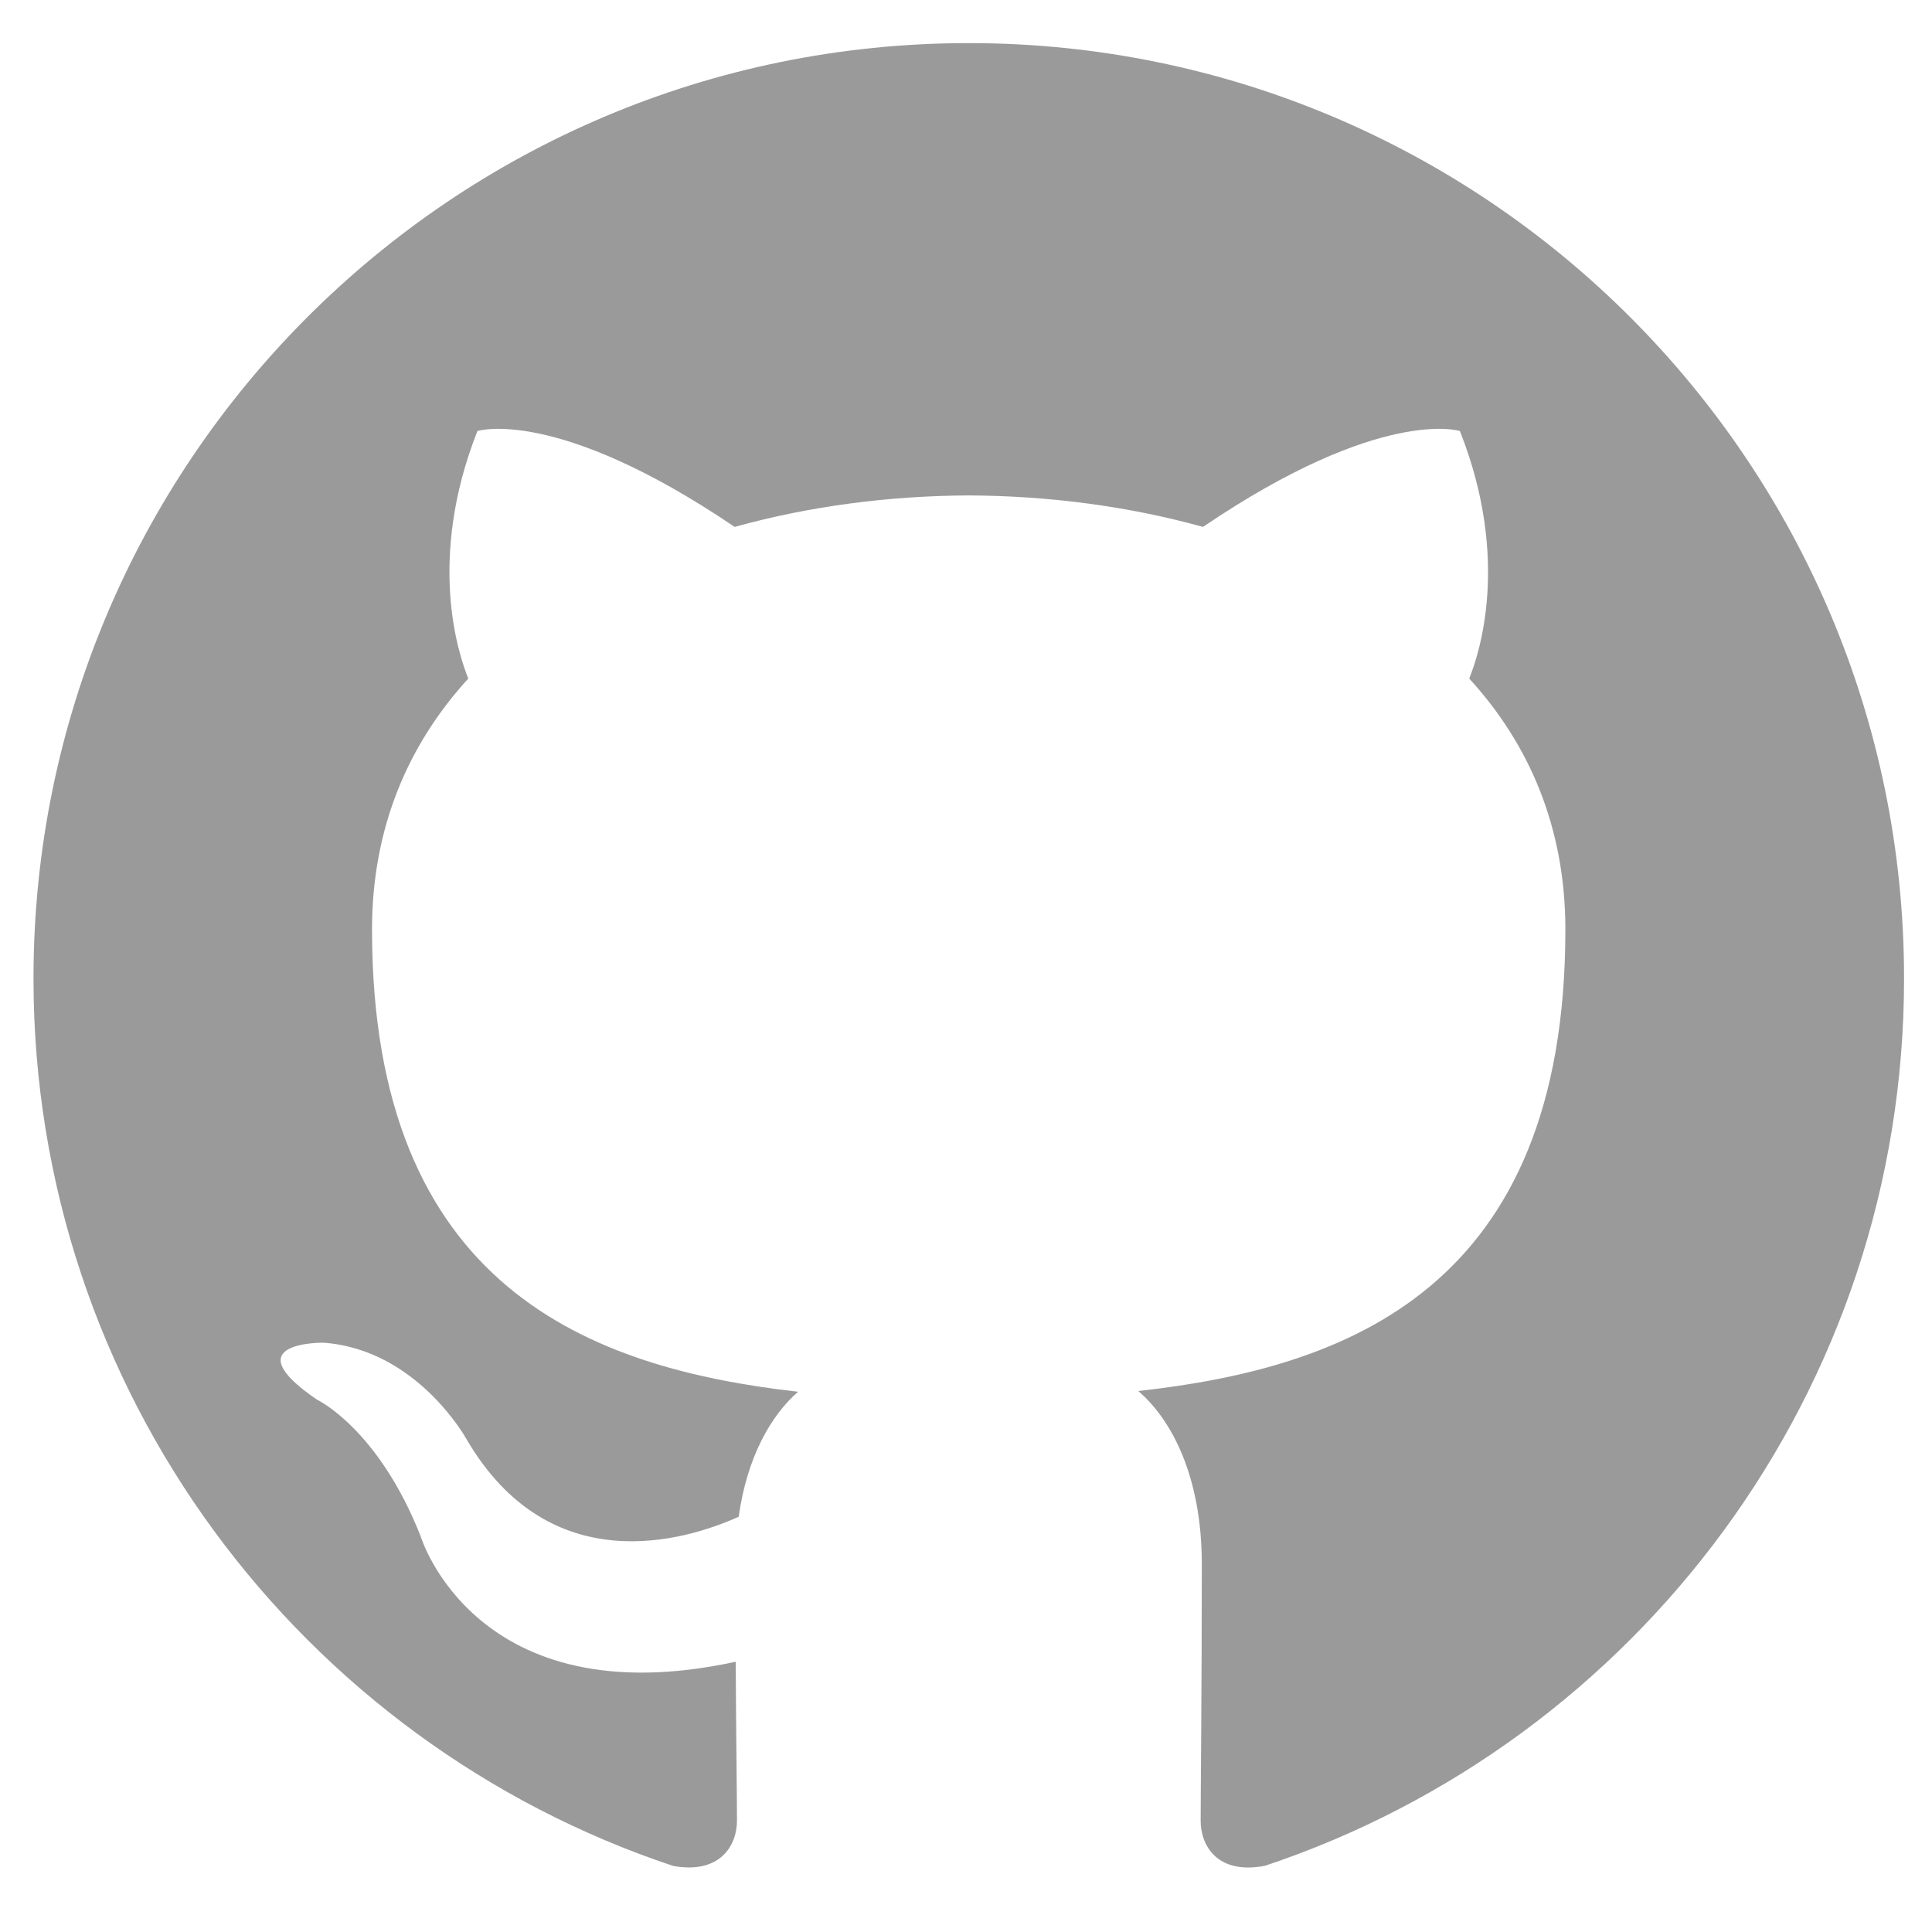
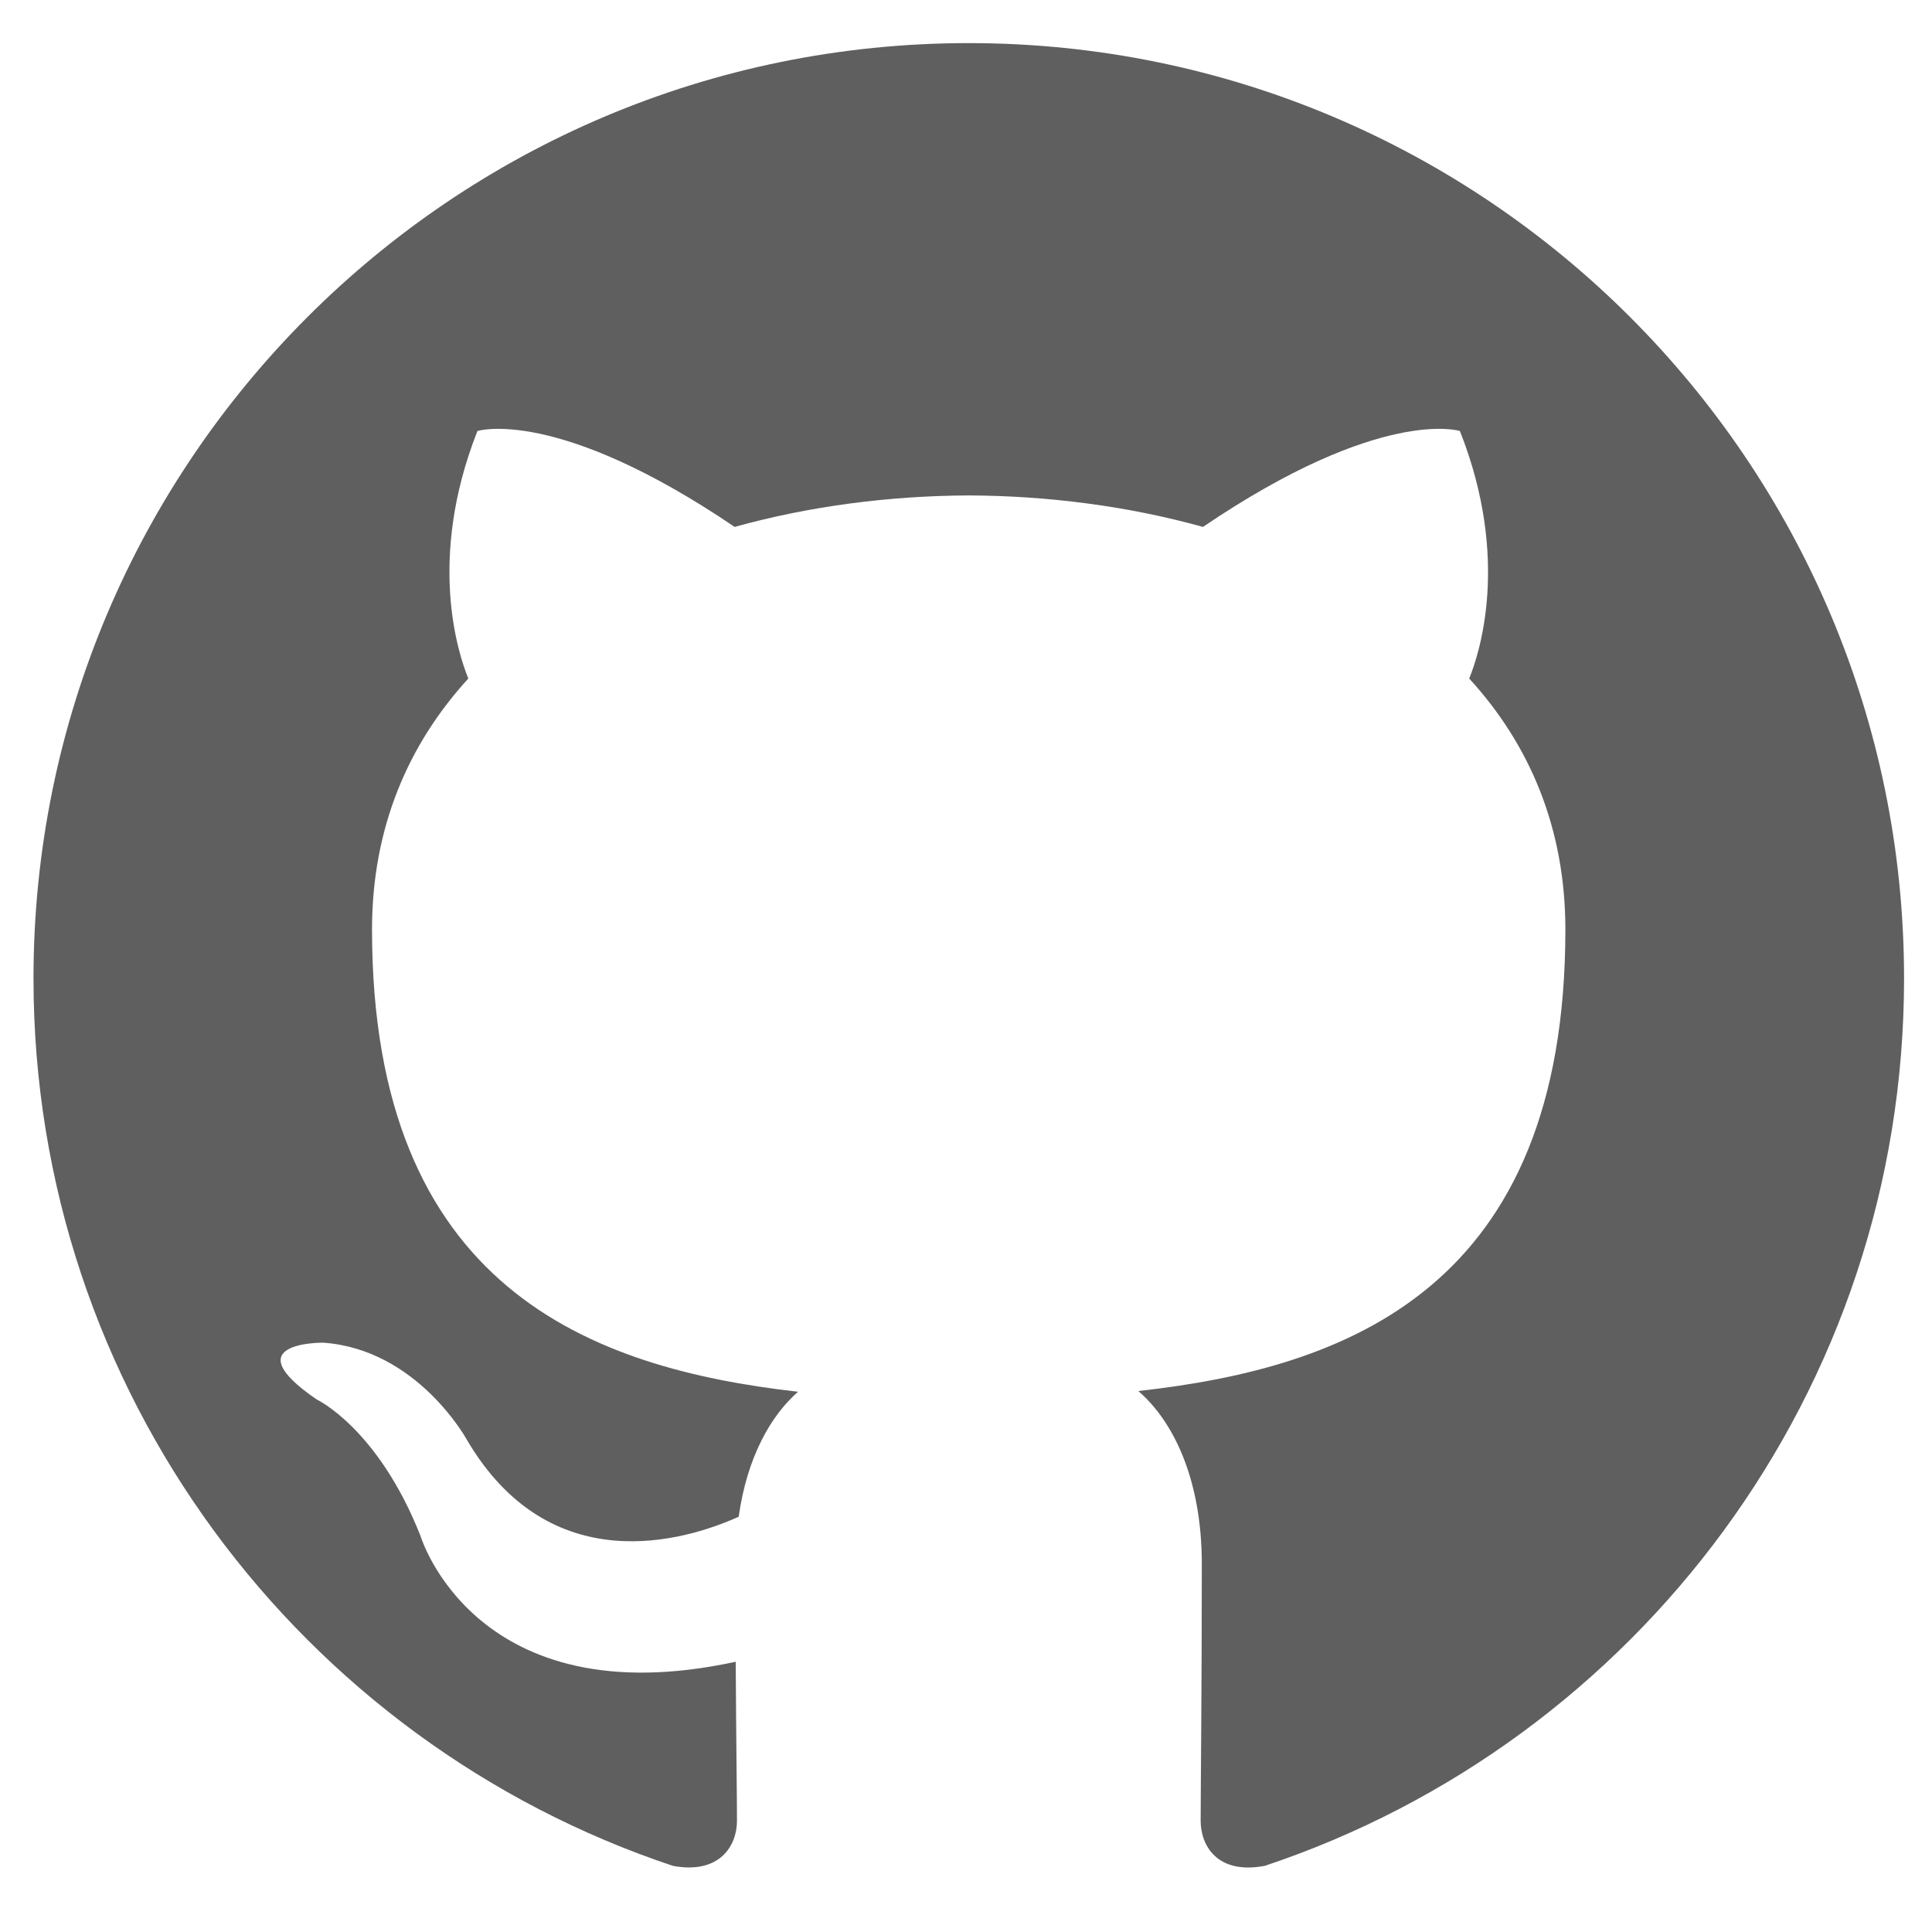
<svg xmlns="http://www.w3.org/2000/svg" viewBox="0 0 50 50" class="" app-context="doc-2d" x="0px" y="0px" width="50" height="50" jvs-fullPath="_new_1508430503696/Untitled">
  <defs />
  <g id="jvs-guides" transform="matrix(1 0 0 1 0 0)" />
  <g id="jvs-content" enable-background="new">
    <g transform="matrix(1,0,0,1,0,0)" name="Layer" jvs-layer-color="#fb0094" class="jvs-layer selected">
-       <path id="path198" style="fill-opacity: 1; fill-rule: evenodd;" d="M 0 3.1086244689504383e-15 C 13.366 1.3322676295501878e-15 24.203 -10.837 24.203 -24.206 C 24.203 -34.9 17.268 -43.972 7.65 -47.174 C 6.439 -47.396 5.997 -46.648 5.997 -46.006 C 5.997 -45.433 6.018 -43.91 6.03 -41.89 C 12.763 -43.352 14.183 -38.645 14.183 -38.645 C 15.284 -35.848 16.871 -35.104 16.871 -35.104 C 19.069 -33.603 16.705 -33.633 16.705 -33.633 C 14.275 -33.804 12.998 -36.128 12.998 -36.128 C 10.838 -39.826 7.332 -38.758 5.953 -38.138 C 5.733 -36.575 5.109 -35.508 4.416 -34.903 C 9.791 -34.293 15.442 -32.215 15.442 -22.94 C 15.442 -20.298 14.498 -18.137 12.95 -16.445 C 13.2 -15.833 14.03 -13.372 12.714 -10.039 C 12.714 -10.039 10.681 -9.388 6.057 -12.521 C 4.126 -11.983 2.055 -11.715 -0.003 -11.706 C -2.058 -11.715 -4.129 -11.983 -6.063 -12.521 C -10.684 -9.388 -12.712 -10.039 -12.712 -10.039 C -14.033 -13.372 -13.203 -15.833 -12.953 -16.445 C -14.504 -18.137 -15.442 -20.298 -15.442 -22.94 C -15.442 -32.239 -9.782 -34.285 -4.389 -34.884 C -5.259 -35.631 -6.033 -37.108 -6.033 -39.367 C -6.033 -42.602 -6.003 -45.213 -6.003 -46.006 C -6.003 -46.654 -6.439 -47.407 -7.667 -47.171 C -17.279 -43.963 -24.207 -34.897 -24.207 -24.206 C -24.207 -10.837 -13.369 4.6629367034256575e-15 0 3.1086244689504383e-15" fill="rgba(55, 55, 55, 0.5)" stroke="none" transform="matrix(-1 -1.22465e-16 1.22465e-16 -1 25.0699 1.11559)" />
+       <path id="path198" style="fill-opacity: 1; fill-rule: evenodd;" d="M 0 3.1086244689504383e-15 C 13.366 1.3322676295501878e-15 24.203 -10.837 24.203 -24.206 C 24.203 -34.9 17.268 -43.972 7.65 -47.174 C 6.439 -47.396 5.997 -46.648 5.997 -46.006 C 5.997 -45.433 6.018 -43.91 6.03 -41.89 C 12.763 -43.352 14.183 -38.645 14.183 -38.645 C 15.284 -35.848 16.871 -35.104 16.871 -35.104 C 19.069 -33.603 16.705 -33.633 16.705 -33.633 C 14.275 -33.804 12.998 -36.128 12.998 -36.128 C 10.838 -39.826 7.332 -38.758 5.953 -38.138 C 5.733 -36.575 5.109 -35.508 4.416 -34.903 C 9.791 -34.293 15.442 -32.215 15.442 -22.94 C 15.442 -20.298 14.498 -18.137 12.95 -16.445 C 13.2 -15.833 14.03 -13.372 12.714 -10.039 C 12.714 -10.039 10.681 -9.388 6.057 -12.521 C 4.126 -11.983 2.055 -11.715 -0.003 -11.706 C -2.058 -11.715 -4.129 -11.983 -6.063 -12.521 C -10.684 -9.388 -12.712 -10.039 -12.712 -10.039 C -14.033 -13.372 -13.203 -15.833 -12.953 -16.445 C -14.504 -18.137 -15.442 -20.298 -15.442 -22.94 C -15.442 -32.239 -9.782 -34.285 -4.389 -34.884 C -5.259 -35.631 -6.033 -37.108 -6.033 -39.367 C -6.033 -42.602 -6.003 -45.213 -6.003 -46.006 C -6.003 -46.654 -6.439 -47.407 -7.667 -47.171 C -17.279 -43.963 -24.207 -34.897 -24.207 -24.206 C -24.207 -10.837 -13.369 4.6629367034256575e-15 0 3.1086244689504383e-15" fill="rgba(55, 55, 55, 0.8)" stroke="none" transform="matrix(-1 -1.22465e-16 1.22465e-16 -1 25.0699 1.11559)" />
    </g>
  </g>
</svg>
